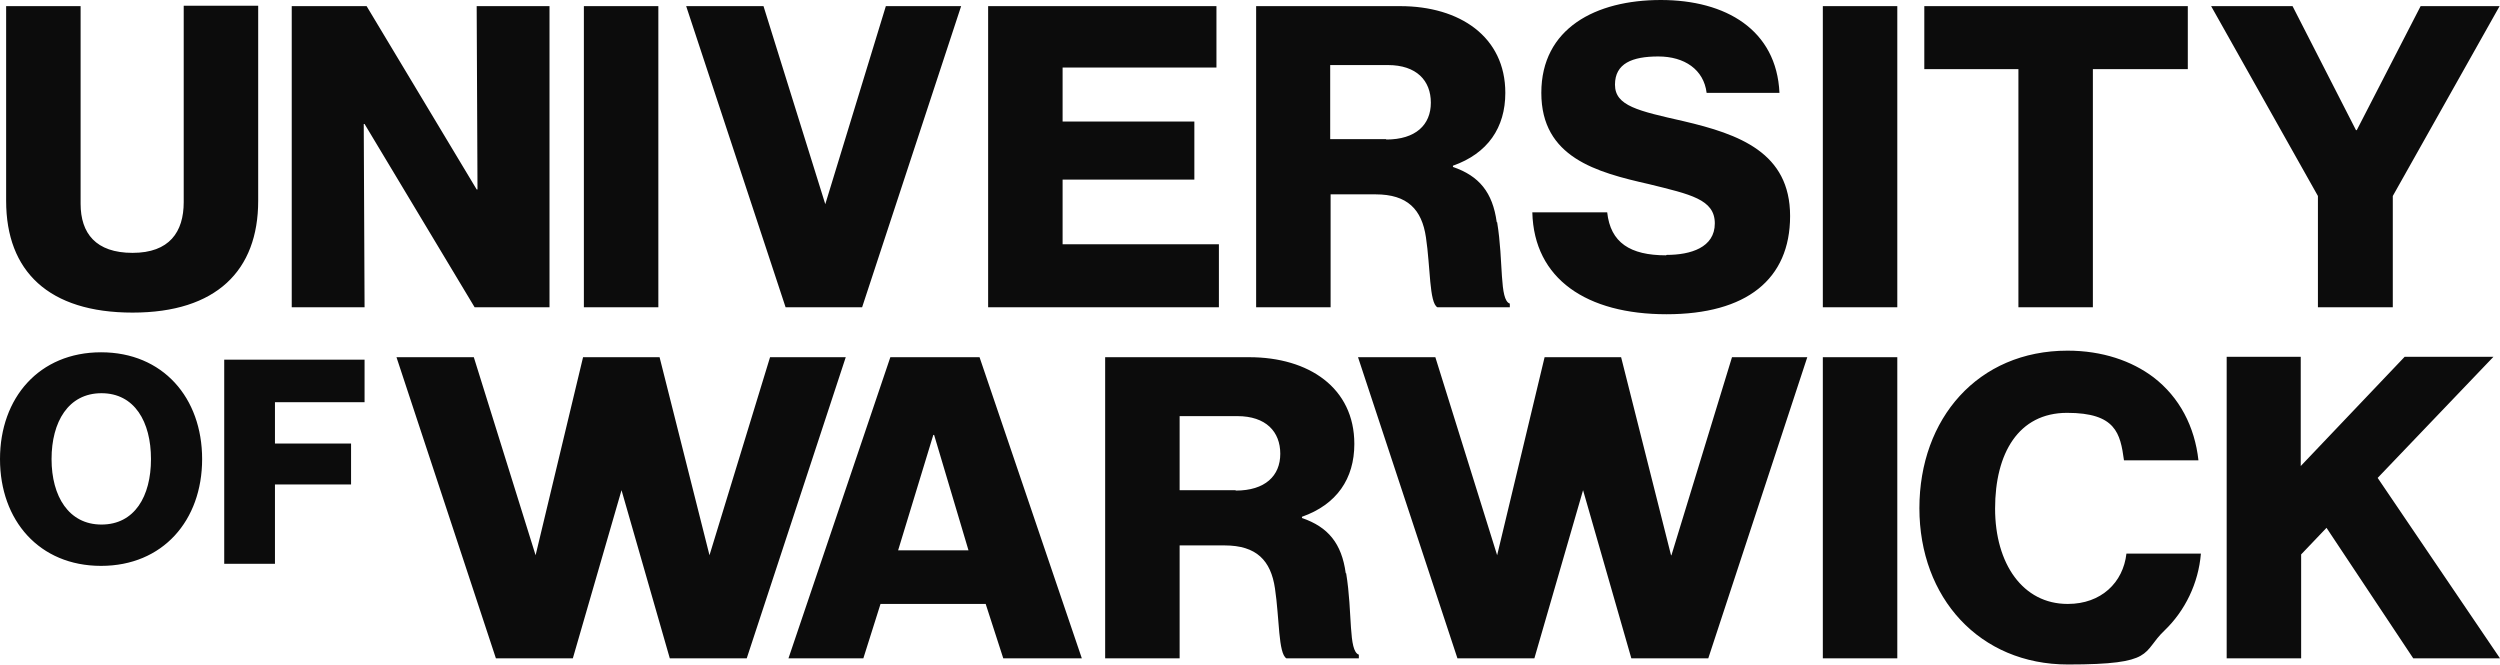
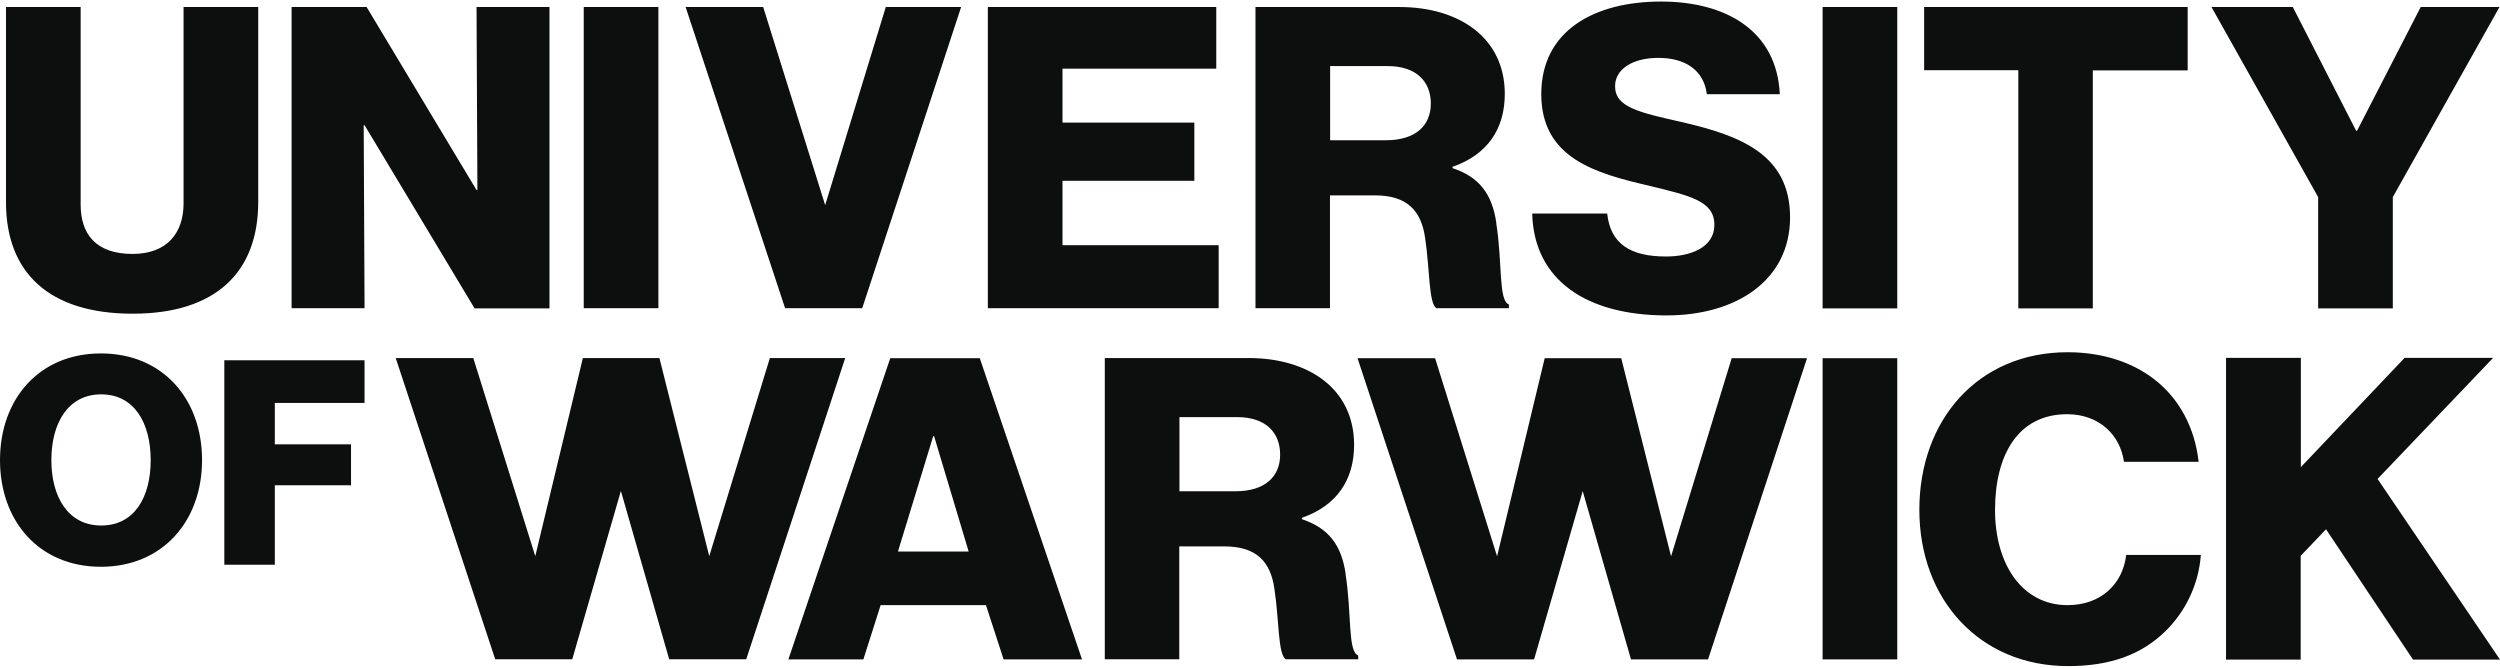
- <svg xmlns="http://www.w3.org/2000/svg" version="1.1" viewBox="0 0 611 162.4">
-   <defs>
-     <style>.st0 {
-         fill: #0c0c0c;
-       }</style>
-   </defs>
-   <path class="st0" d="m1.5 49.2v-47.7h18.2v48.3c0 7.2 3.7 12 12.7 12s12.5-5.1 12.5-12.4v-48h18.2v47.7c0 17-10.2 27.3-30.7 27.3s-30.9-10.1-30.9-27.3zm114.5 25.9h18.3v-73.6h-17.8l0.2 44.8h-0.2l-26.9-44.8h-18.3v73.6h17.8l-0.2-44.8h0.2zm44.9-73.6h-18.2v73.6h18.2zm49.8 73.6 24.2-73.6h-18.4l-14.8 48.4-15.1-48.4h-18.9l24.3 73.6h18.8zm-22.5 12.2-14.8 48.4-12.2-48.4h-18.7l-11.6 48.4-15.1-48.4h-18.9l24.3 73.6h18.8l11.9-41.1 11.8 41.1h18.8l24.2-73.6h-18.4zm220.2 48.4-12.2-48.4h-18.7l-11.6 48.4-15.1-48.4h-18.9l24.3 73.6h18.8l11.9-41.1 11.8 41.1h18.8l24.2-73.6h-18.4l-14.8 48.4zm-168.9-48.4h-21.9l-24.9 73.6h18.3l4.2-13.3h25.7l4.3 13.3h19.2l-25-73.6zm-20 47.2 8.6-28.2h0.2l8.4 28.2h-17.3zm109.4 5.6c-1-7.3-4.3-11.3-10.7-13.5v-0.3c8.5-3 12.8-9.3 12.8-17.8 0-13.7-11.1-21.2-25.7-21.2h-35.2v73.6h18.2v-27.6h11c7.8 0 11.3 3.7 12.3 10.5 1.1 7.3 0.8 15.9 2.8 17.1h17.7v-0.9c-2.6-0.9-1.5-10.2-3.1-19.9zm-26.9-20.3h-13.7v-18.1h14.1c7 0 10.5 3.8 10.5 9.2s-3.7 9-10.9 9zm143.5 41.1h18.2v-73.6h-18.2zm59.8-13.3c-10.9 0-17.7-9.8-17.7-23.3s5.7-23.4 17.6-23.4 13 5 13.9 11.6h18.2c-0.9-8.2-4.6-15.4-11-20.3-5.3-4-12.5-6.5-21-6.5-21.9 0-36.2 16.6-36.2 38.5s14.7 38.2 36.3 38.2 17.9-2.9 23.6-8.3c5-4.8 8.3-11.5 8.9-18.8h-18.2c-0.8 7.1-6.2 12.3-14.3 12.3zm-207.4-87.9h-38.2v-15.8h32.2v-14.2h-32.2v-13.2h37.6v-15h-55.8v73.6h56.4zm67.9-5.4c-1-7.3-4.3-11.3-10.7-13.5v-0.3c8.5-3 12.8-9.3 12.8-17.8 0-13.7-11.1-21.2-25.7-21.2h-35.2v73.6h18.2v-27.6h11c7.8 0 11.3 3.7 12.3 10.5 1.1 7.3 0.8 16 2.8 17.1h17.7v-0.9c-2.6-0.9-1.5-10.2-3.1-19.9zm-27-20.3h-13.7v-18.1h14.1c7 0 10.5 3.8 10.5 9.2s-3.7 9-10.9 9zm68.4 28.4c-8.8 0-13.6-3.1-14.4-10.5h-18.3c0.4 16.3 13.3 24.9 32.8 24.9s30.2-8.5 30.2-24-12.4-20-26.1-23.2c-11-2.5-16.7-3.7-16.7-8.9s4.2-6.9 10.6-6.9 11.1 3.2 11.8 8.9h17.8c-0.7-15.4-13.1-22.7-29-22.7s-29.2 6.9-29.2 22.7 13.5 19.4 26.3 22.3c10.1 2.5 16.1 3.7 16.1 9.6s-5.9 7.7-11.8 7.7zm38.3 12.7h18.2v-73.6h-18.2zm47.8 0h18.2v-58.2h23.2v-15.4h-64.4v15.4h23zm-438.5 62.7h12.4v-19.4h18.6v-10h-18.6v-10.1h21.9v-10.4h-34.3v50zm-30.1-51.7c-15.1 0-24.7 11.1-24.7 26.1s9.6 26.1 24.7 26.1 24.7-11.1 24.7-26.1-9.6-26.1-24.7-26.1zm0.1 42.1c-8 0-12.2-6.9-12.2-16s4.1-16.1 12.2-16.1 12.1 7 12.1 16.1-4 16-12.1 16zm541.8-53.1h18.2v-27.2l26.1-46.4h-19.3l-15.6 30.3h-0.2l-15.5-30.3h-19.9l26.1 46.4v27.2zm-22.5 12.1h18.2v26.7l25.4-26.7h21.7l-28.3 29.6 29.9 44.1h-21.2l-21.2-31.9-6.2 6.5v25.4h-18.2v-73.7z" />
+ <svg xmlns="http://www.w3.org/2000/svg" version="1.1" viewBox="0 0 146 39">
+   <path fill="#0d0e0e" d="M.35,11.81V.41h4.36v11.54c0,1.72.89,2.88,3.03,2.88,2.02,0,2.98-1.23,2.98-2.95V.41h4.36v11.39c0,4.06-2.44,6.52-7.33,6.52S.35,15.92.35,11.81ZM27.71,18.01h4.38V.41h-4.26l.05,10.69h-.05L21.41.41h-4.38v17.59h4.26l-.05-10.69h.05l6.42,10.69ZM38.45.41h-4.36v17.59h4.36V.41ZM50.35,18.01L56.13.41h-4.4l-3.54,11.57L44.57.41h-4.53l5.81,17.59h4.5ZM44.96,20.91l-3.54,11.57-2.91-11.57h-4.47l-2.78,11.57-3.62-11.57h-4.53l5.81,17.59h4.5l2.84-9.83,2.82,9.83h4.5l5.78-17.59h-4.4ZM97.59,32.49l-2.91-11.57h-4.47l-2.78,11.57-3.62-11.57h-4.53l5.81,17.59h4.5l2.84-9.83,2.82,9.83h4.5l5.78-17.59h-4.4l-3.54,11.57ZM57.22,20.92h-5.23l-5.95,17.59h4.38l1.01-3.17h6.15l1.03,3.17h4.58l-5.97-17.59ZM52.44,32.21l2.06-6.74h.05l2.02,6.74h-4.13ZM78.59,33.54c-.25-1.75-1.03-2.71-2.56-3.22v-.08c2.04-.71,3.05-2.22,3.05-4.26,0-3.27-2.66-5.07-6.15-5.07h-8.41v17.59h4.35v-6.59h2.63c1.87,0,2.71.88,2.93,2.51.27,1.75.2,3.81.66,4.08h4.23v-.22c-.62-.22-.37-2.43-.74-4.75ZM72.15,28.69h-3.27v-4.33h3.37c1.68,0,2.51.91,2.51,2.19s-.88,2.14-2.61,2.14ZM106.44,38.51h4.36v-17.59h-4.36v17.59ZM120.74,35.34c-2.61,0-4.23-2.34-4.23-5.56s1.35-5.59,4.21-5.59c1.87,0,3.1,1.21,3.32,2.78h4.36c-.22-1.97-1.11-3.69-2.63-4.85-1.26-.96-2.98-1.55-5.02-1.55-5.24,0-8.66,3.96-8.66,9.2s3.52,9.13,8.69,9.13c2.49,0,4.28-.69,5.63-1.99,1.21-1.16,1.99-2.76,2.12-4.5h-4.36c-.2,1.7-1.48,2.93-3.42,2.93ZM71.18,14.32h-9.13v-3.76h7.7v-3.4h-7.7v-3.15h8.98V.41h-13.34v17.59h13.48v-3.69ZM87.39,13.04c-.25-1.75-1.03-2.71-2.56-3.22v-.08c2.04-.71,3.05-2.21,3.05-4.26,0-3.27-2.66-5.07-6.15-5.07h-8.41v17.59h4.35v-6.59h2.63c1.87,0,2.71.89,2.93,2.51.27,1.75.2,3.82.66,4.08h4.23v-.22c-.62-.22-.37-2.44-.74-4.75ZM80.95,8.19h-3.27V3.86h3.37c1.67,0,2.51.91,2.51,2.19s-.89,2.14-2.61,2.14ZM97.3,14.98c-2.09,0-3.25-.74-3.44-2.51h-4.38c.1,3.89,3.17,5.95,7.85,5.95,4.06,0,7.21-2.04,7.21-5.73s-2.95-4.77-6.23-5.54c-2.63-.59-3.99-.89-3.99-2.12,0-.98,1.01-1.65,2.53-1.65,1.62,0,2.66.76,2.83,2.12h4.26c-.17-3.69-3.12-5.41-6.94-5.41s-6.99,1.65-6.99,5.41,3.22,4.63,6.27,5.34c2.41.59,3.84.89,3.84,2.29,0,1.33-1.4,1.85-2.83,1.85ZM106.44,18.01h4.36V.41h-4.36v17.59ZM117.86,18.01h4.36V4.11h5.54V.41h-15.39v3.69h5.5v13.9ZM13.09,32.98h2.96v-4.64h4.45v-2.39h-4.45v-2.42h5.24v-2.49h-8.19v11.94ZM5.89,20.64C2.29,20.64,0,23.3,0,26.87s2.29,6.23,5.89,6.23,5.91-2.66,5.91-6.23-2.29-6.23-5.91-6.23ZM5.91,30.69c-1.92,0-2.91-1.65-2.91-3.82s.98-3.84,2.91-3.84,2.89,1.67,2.89,3.84-.95,3.82-2.89,3.82ZM135.38,18.01h4.36v-6.5l6.23-11.1h-4.6l-3.72,7.23h-.05l-3.7-7.23h-4.75l6.23,11.1v6.5ZM130.01,20.9h4.36v6.38l6.06-6.38h5.17l-6.75,7.07,7.15,10.55h-5.08l-5.08-7.61-1.48,1.55v6.06h-4.36v-17.62Z" />
</svg>
